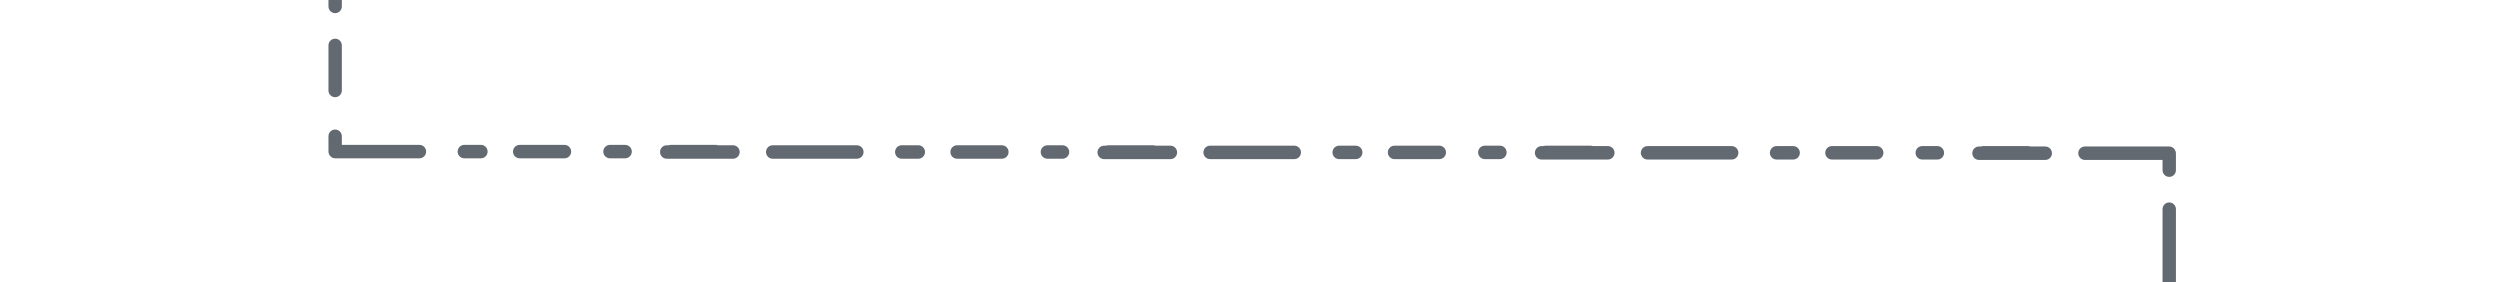
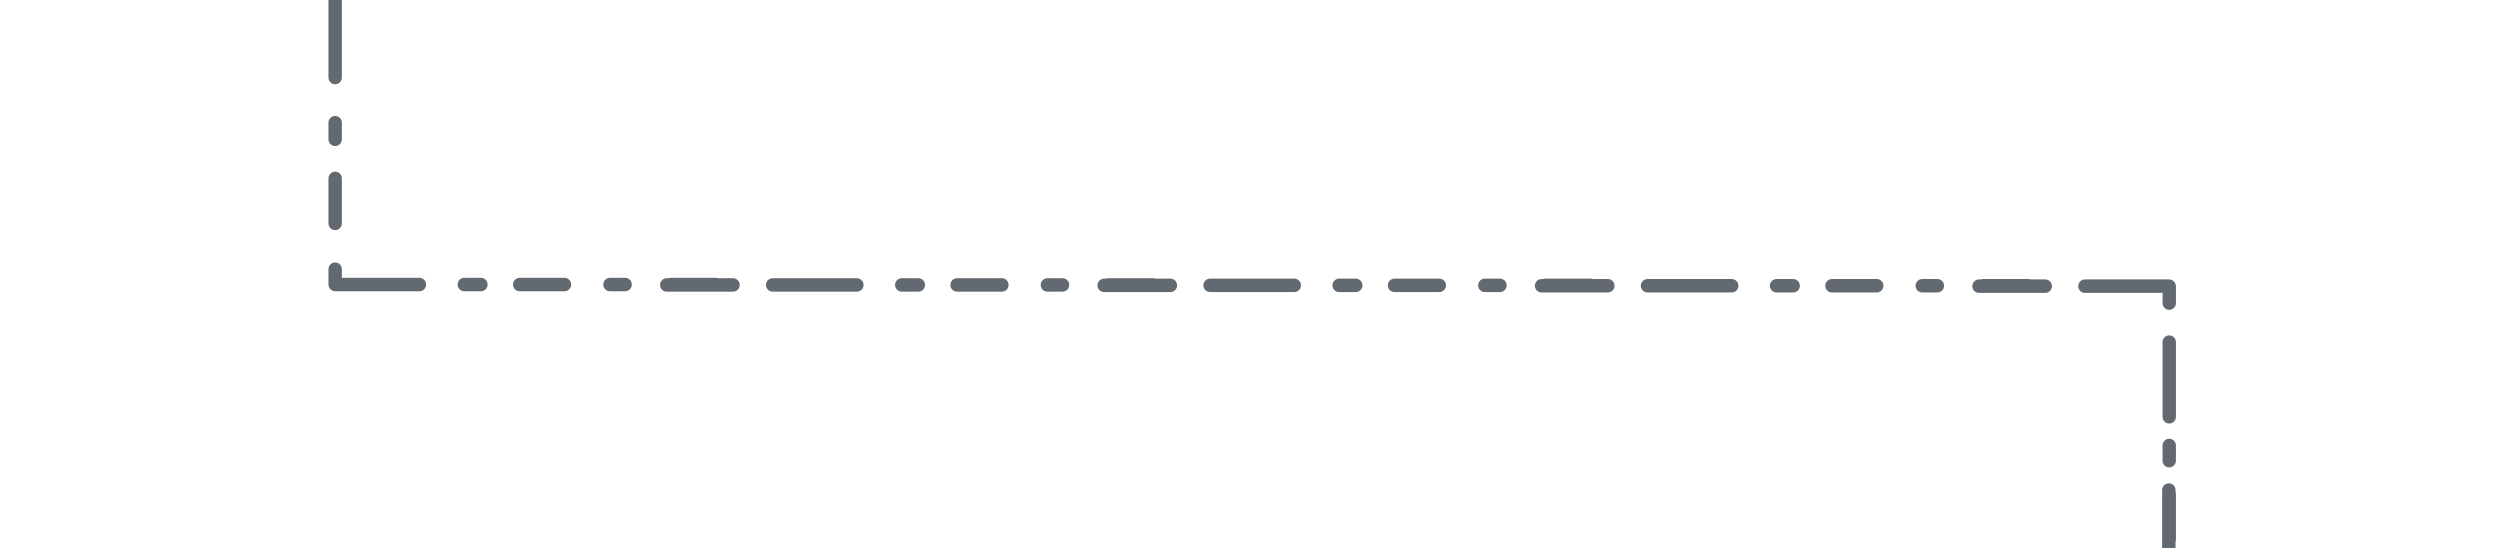
- <svg xmlns="http://www.w3.org/2000/svg" version="1.1" id="Layer_1" x="0px" y="0px" viewBox="0 0 799.2 90" style="enable-background:new 0 0 799.2 90;" xml:space="preserve">
+ <svg xmlns="http://www.w3.org/2000/svg" version="1.1" id="Layer_1" x="0px" y="0px" viewBox="0 0 799.2 175" style="enable-background:new 0 0 799.2 175;" xml:space="preserve">
  <style type="text/css">
	.st0{fill:#626971;}
</style>
  <g>
-     <path class="st0" d="M107.141,31.073c1.182,0,2.139-0.962,2.139-2.151V14.519   c0-1.189-0.956-2.151-2.139-2.151c-1.182,0-2.139,0.962-2.139,2.151v14.403   C105.003,30.111,105.96,31.073,107.141,31.073z" />
-     <path class="st0" d="M107.141-15.561c1.182,0,2.139-0.962,2.139-2.151v-27.078   c-0.001-1.189-0.957-2.151-2.139-2.151s-2.139,0.962-2.139,2.151v27.079   C105.003-16.523,105.959-15.561,107.141-15.561z" />
-     <path class="st0" d="M107.141,4.203c1.182,0,2.139-0.962,2.139-2.151V1.586v-4.869   c0-0.123-0.012-0.243-0.032-0.36c-0.004-0.025-0.006-0.049-0.011-0.073   c-0.008-0.041-0.02-0.081-0.031-0.12c-0.008-0.028-0.013-0.058-0.021-0.086   c-0.04-0.13-0.093-0.254-0.155-0.372c-0.002-0.005-0.005-0.009-0.007-0.014   c-0.028-0.052-0.06-0.103-0.092-0.152c-0.005-0.008-0.01-0.017-0.015-0.025   c-0.021-0.032-0.046-0.062-0.069-0.093c-0.018-0.024-0.035-0.049-0.054-0.073   c-0.016-0.019-0.033-0.037-0.05-0.055c-0.029-0.033-0.058-0.067-0.088-0.097   c-0.016-0.016-0.034-0.031-0.051-0.047c-0.033-0.031-0.066-0.063-0.101-0.093   c-0.001-0.001-0.001-0.001-0.002-0.002c-0.264-0.219-0.58-0.374-0.928-0.446   c-0.024-0.005-0.048-0.007-0.073-0.012c-0.117-0.02-0.236-0.032-0.359-0.032   c-1.182,0-2.139,0.962-2.139,2.151v4.869v0.466   C105.003,3.24,105.959,4.203,107.141,4.203z" />
-     <path class="st0" d="M180.449,46.311h-14.317c-1.182,0-2.139,0.962-2.139,2.151   s0.956,2.151,2.139,2.151h14.317c1.182,0,2.139-0.962,2.139-2.151   C182.588,47.273,181.631,46.311,180.449,46.311z" />
-     <path class="st0" d="M134.09,46.311h-24.811v-2.754c0-1.189-0.956-2.151-2.139-2.151   c-1.182,0-2.139,0.962-2.139,2.151v4.869c0,0.598,0.243,1.138,0.633,1.528   c0.389,0.405,0.932,0.659,1.536,0.659h26.918c1.182,0,2.139-0.962,2.139-2.151   C136.229,47.274,135.273,46.311,134.09,46.311z" />
-     <path class="st0" d="M153.738,46.311h-0.464h-4.841c-0.123,0-0.242,0.013-0.359,0.032   c-0.024,0.004-0.049,0.006-0.073,0.011c-0.041,0.008-0.08,0.02-0.12,0.031   c-0.028,0.008-0.058,0.013-0.085,0.022c-0.129,0.041-0.252,0.093-0.37,0.156   c-0.005,0.002-0.009,0.005-0.014,0.007c-0.052,0.028-0.102,0.06-0.151,0.093   c-0.008,0.005-0.017,0.01-0.025,0.015c-0.032,0.021-0.061,0.046-0.093,0.07   c-0.024,0.018-0.049,0.035-0.072,0.054c-0.019,0.016-0.036,0.034-0.054,0.05   c-0.033,0.029-0.066,0.058-0.097,0.089c-0.016,0.016-0.031,0.035-0.046,0.051   c-0.031,0.034-0.063,0.067-0.092,0.102c0,0.001-0.001,0.001-0.002,0.002   c-0.217,0.265-0.372,0.584-0.443,0.933c-0.005,0.024-0.007,0.049-0.011,0.073   c-0.02,0.117-0.032,0.238-0.032,0.36c0,1.189,0.956,2.151,2.139,2.151h4.841   h0.464c1.182,0,2.139-0.962,2.139-2.151   C155.876,47.274,154.919,46.311,153.738,46.311z" />
-     <path class="st0" d="M199.839,46.311h-4.841c-1.182,0-2.139,0.962-2.139,2.151   s0.957,2.151,2.139,2.151h4.841c1.182,0,2.139-0.962,2.139-2.151   C201.978,47.273,201.021,46.311,199.839,46.311z" />
-     <path class="st0" d="M234.329,46.44h-4.793c-0.227-0.082-0.47-0.129-0.725-0.129h-14.317   c-0.255,0-0.498,0.047-0.725,0.129h-0.628c-1.182,0-2.139,0.962-2.139,2.151   s0.957,2.151,2.139,2.151h21.188c1.182,0,2.139-0.962,2.139-2.151   C236.468,47.403,235.511,46.44,234.329,46.44z" />
-     <path class="st0" d="M320.283,46.44h-14.317c-1.182,0-2.139,0.962-2.139,2.151   s0.956,2.151,2.139,2.151H320.283c1.182,0,2.139-0.962,2.139-2.151   C322.422,47.403,321.466,46.44,320.283,46.44z" />
-     <path class="st0" d="M275.286,46.931c-0.106-0.087-0.22-0.166-0.341-0.232   c-0.303-0.166-0.65-0.259-1.02-0.259H247.007c-0.37,0-0.717,0.094-1.02,0.259   c-0.121,0.066-0.235,0.144-0.341,0.232c-0.078,0.064-0.15,0.136-0.218,0.212   c-0.071,0.077-0.136,0.159-0.196,0.245c-0.231,0.344-0.365,0.758-0.365,1.203   c0,0.446,0.134,0.86,0.365,1.203c0.077,0.114,0.164,0.221,0.261,0.318   c0.048,0.048,0.099,0.095,0.152,0.139c0.37,0.307,0.844,0.491,1.36,0.491l0,0   h26.921c1.182,0,2.139-0.962,2.139-2.151c0-0.52-0.183-0.997-0.488-1.369   C275.488,47.117,275.392,47.019,275.286,46.931z" />
-     <path class="st0" d="M293.573,46.44h-0.464h-4.841c-0.123,0-0.242,0.013-0.359,0.032   c-0.024,0.004-0.049,0.006-0.073,0.011c-0.041,0.008-0.08,0.02-0.12,0.031   c-0.028,0.008-0.058,0.013-0.085,0.022c-0.129,0.041-0.252,0.094-0.37,0.156   c-0.005,0.002-0.009,0.005-0.014,0.007c-0.052,0.028-0.102,0.06-0.151,0.093   c-0.008,0.005-0.017,0.01-0.025,0.015c-0.032,0.021-0.061,0.046-0.093,0.07   c-0.024,0.018-0.049,0.035-0.072,0.054c-0.019,0.016-0.036,0.034-0.054,0.05   c-0.033,0.029-0.066,0.058-0.097,0.089c-0.016,0.016-0.031,0.035-0.046,0.051   c-0.031,0.034-0.063,0.067-0.092,0.102c0,0.001-0.001,0.001-0.001,0.002   c-0.217,0.265-0.373,0.584-0.443,0.933c-0.005,0.024-0.007,0.049-0.012,0.073   c-0.02,0.117-0.032,0.238-0.032,0.36c0,1.189,0.956,2.151,2.139,2.151h4.841   h0.464c1.182,0,2.139-0.962,2.139-2.151   C295.711,47.403,294.754,46.44,293.573,46.44z" />
-     <path class="st0" d="M339.673,46.44h-4.841c-1.182,0-2.139,0.962-2.139,2.151   s0.957,2.151,2.139,2.151h4.841c1.182,0,2.139-0.962,2.139-2.151   C341.812,47.403,340.855,46.44,339.673,46.44z" />
-     <path class="st0" d="M374.164,46.57h-4.793c-0.227-0.082-0.47-0.129-0.725-0.129h-14.316   c-0.255,0-0.498,0.047-0.725,0.129h-0.629c-1.182,0-2.139,0.962-2.139,2.151   s0.957,2.151,2.139,2.151h21.188c1.182,0,2.139-0.962,2.139-2.151   C376.302,47.532,375.346,46.57,374.164,46.57z" />
-     <path class="st0" d="M414.191,46.613c-0.14-0.028-0.284-0.044-0.431-0.044h-26.918   c-1.182,0-2.139,0.962-2.139,2.151c0,0.502,0.172,0.962,0.457,1.327   c0.015,0.018,0.028,0.038,0.044,0.056c0.392,0.469,0.98,0.768,1.638,0.768   h26.918c1.182,0,2.139-0.962,2.139-2.151   C415.898,47.68,415.166,46.814,414.191,46.613z" />
-     <path class="st0" d="M460.118,46.57h-14.317c-1.182,0-2.139,0.962-2.139,2.151   s0.956,2.151,2.139,2.151h14.317c1.182,0,2.139-0.962,2.139-2.151   C462.256,47.531,461.3,46.57,460.118,46.57z" />
-     <path class="st0" d="M433.407,46.57h-0.464h-4.841c-0.123,0-0.242,0.013-0.358,0.032   c-0.024,0.004-0.049,0.006-0.073,0.011c-0.041,0.008-0.08,0.02-0.12,0.031   c-0.028,0.008-0.058,0.013-0.085,0.022c-0.129,0.041-0.252,0.093-0.37,0.156   c-0.005,0.002-0.009,0.005-0.014,0.007c-0.052,0.028-0.102,0.06-0.151,0.093   c-0.008,0.005-0.017,0.01-0.025,0.015c-0.032,0.021-0.062,0.046-0.093,0.07   c-0.024,0.018-0.049,0.035-0.072,0.054c-0.019,0.016-0.036,0.034-0.054,0.05   c-0.033,0.029-0.066,0.058-0.097,0.089c-0.016,0.016-0.031,0.035-0.046,0.051   c-0.031,0.034-0.063,0.066-0.092,0.102c-0.001,0.001-0.001,0.001-0.002,0.002   c-0.217,0.265-0.373,0.584-0.443,0.933c-0.005,0.024-0.007,0.049-0.012,0.073   c-0.02,0.117-0.032,0.238-0.032,0.36c0,1.189,0.956,2.151,2.139,2.151h4.841   h0.464c1.182,0,2.139-0.962,2.139-2.151   C435.545,47.532,434.589,46.57,433.407,46.57z" />
-     <path class="st0" d="M479.508,46.57h-4.841c-1.182,0-2.139,0.962-2.139,2.151   s0.957,2.151,2.139,2.151h4.841c1.182,0,2.139-0.962,2.139-2.151   C481.646,47.531,480.69,46.57,479.508,46.57z" />
-     <path class="st0" d="M513.998,46.699h-4.793c-0.227-0.082-0.47-0.129-0.725-0.129   h-14.317c-0.255,0-0.498,0.047-0.725,0.129h-0.629   c-1.182,0-2.139,0.962-2.139,2.151s0.957,2.151,2.139,2.151h21.188   c1.182,0,2.139-0.962,2.139-2.151C516.137,47.661,515.18,46.699,513.998,46.699z" />
-     <path class="st0" d="M599.952,46.699h-14.317c-1.182,0-2.139,0.962-2.139,2.151   s0.956,2.151,2.139,2.151h14.317c1.182,0,2.139-0.962,2.139-2.151   C602.09,47.661,601.134,46.699,599.952,46.699z" />
-     <path class="st0" d="M554.955,47.189c-0.106-0.087-0.22-0.166-0.341-0.232   c-0.303-0.166-0.65-0.259-1.02-0.259h-26.918c-0.37,0-0.717,0.094-1.02,0.259   c-0.121,0.066-0.235,0.144-0.341,0.232c-0.078,0.064-0.15,0.136-0.218,0.212   c-0.071,0.077-0.137,0.159-0.196,0.245c-0.231,0.344-0.365,0.757-0.365,1.203   s0.134,0.86,0.365,1.203c0.077,0.114,0.164,0.221,0.261,0.318   c0.048,0.048,0.099,0.095,0.152,0.139c0.37,0.307,0.844,0.491,1.36,0.491   h26.918c1.182,0,2.139-0.962,2.139-2.151c0-0.52-0.183-0.997-0.488-1.369   C555.158,47.375,555.06,47.278,554.955,47.189z" />
-     <path class="st0" d="M573.241,46.699h-0.464h-4.841c-0.123,0-0.242,0.013-0.358,0.032   c-0.024,0.004-0.049,0.006-0.073,0.012c-0.041,0.008-0.08,0.02-0.12,0.031   c-0.028,0.008-0.058,0.013-0.085,0.022c-0.129,0.041-0.252,0.094-0.37,0.156   c-0.005,0.002-0.009,0.005-0.014,0.007c-0.052,0.028-0.102,0.06-0.151,0.093   c-0.008,0.005-0.017,0.01-0.025,0.015c-0.032,0.021-0.062,0.046-0.093,0.07   c-0.024,0.018-0.049,0.035-0.072,0.054c-0.019,0.016-0.036,0.034-0.054,0.05   c-0.033,0.029-0.066,0.058-0.097,0.089c-0.016,0.016-0.031,0.035-0.046,0.051   c-0.031,0.034-0.063,0.067-0.092,0.102c-0.001,0.001-0.001,0.001-0.002,0.002   c-0.217,0.265-0.373,0.584-0.443,0.933c-0.005,0.024-0.007,0.049-0.011,0.073   c-0.02,0.117-0.032,0.238-0.032,0.36c0,1.189,0.956,2.151,2.138,2.151h4.841   h0.464c1.182,0,2.139-0.962,2.139-2.151   C575.38,47.661,574.423,46.699,573.241,46.699z" />
-     <path class="st0" d="M619.343,46.699h-4.841c-1.182,0-2.139,0.962-2.139,2.151   s0.957,2.151,2.139,2.151h4.841c1.182,0,2.139-0.962,2.139-2.151   C621.481,47.661,620.524,46.699,619.343,46.699z" />
-     <path class="st0" d="M653.833,46.828h-4.793c-0.226-0.082-0.47-0.129-0.725-0.129   h-14.317c-0.255,0-0.498,0.047-0.725,0.129h-0.629   c-1.182,0-2.138,0.962-2.138,2.151s0.957,2.151,2.138,2.151h21.188   c1.182,0,2.139-0.962,2.139-2.151C655.971,47.791,655.014,46.828,653.833,46.828z" />
-     <path class="st0" d="M693.461,64.715c-1.182,0-2.139,0.962-2.139,2.151V90.75   c0,1.189,0.957,2.151,2.139,2.151s2.139-0.962,2.139-2.151V66.866   C695.599,65.676,694.643,64.715,693.461,64.715z" />
-     <path class="st0" d="M695.567,48.701c-0.004-0.025-0.006-0.049-0.011-0.073   c-0.008-0.041-0.02-0.081-0.031-0.12c-0.008-0.028-0.013-0.058-0.022-0.086   c-0.018-0.057-0.045-0.107-0.068-0.162c-0.294-0.833-1.077-1.432-2.007-1.432   h-26.918c-1.182,0-2.138,0.962-2.138,2.151s0.956,2.151,2.138,2.151h24.812v2.801   v0.466c0,1.189,0.956,2.151,2.139,2.151c1.182,0,2.139-0.962,2.139-2.151v-0.466   v-4.869C695.599,48.939,695.587,48.819,695.567,48.701z" />
-     <path class="st0" d="M693.461,97.753c-1.182,0-2.139,0.962-2.139,2.151v4.869   c0,1.189,0.957,2.151,2.139,2.151s2.139-0.962,2.139-2.151V99.904   C695.599,98.715,694.643,97.753,693.461,97.753z" />
-     <path class="st0" d="M695.471,114.154c0-1.189-0.957-2.151-2.138-2.151   c-1.182,0-2.139,0.962-2.139,2.151v21.314c0,1.189,0.956,2.151,2.139,2.151   c1.182,0,2.138-0.962,2.138-2.151v-4.821c0.081-0.228,0.129-0.473,0.129-0.729   v-14.402c0-0.256-0.047-0.502-0.129-0.729V114.154z" />
+     <path class="st0" d="M107.141,73.573c1.182,0,2.139-0.962,2.139-2.151V57.019c0-1.189-0.956-2.151-2.139-2.151   c-1.182,0-2.139,0.962-2.139,2.151v14.403C105.003,72.611,105.96,73.573,107.141,73.573z" />
+     <path class="st0" d="M107.141,26.939c1.182,0,2.139-0.962,2.139-2.151V-2.29c-0.001-1.189-0.957-2.151-2.139-2.151   s-2.139,0.962-2.139,2.151v27.079C105.003,25.977,105.959,26.939,107.141,26.939z" />
+     <path class="st0" d="M107.141,46.703c1.182,0,2.139-0.962,2.139-2.151v-0.466v-4.869c0-0.123-0.012-0.243-0.032-0.36   c-0.004-0.025-0.006-0.049-0.011-0.073c-0.008-0.041-0.02-0.081-0.031-0.12c-0.008-0.028-0.013-0.058-0.021-0.086   c-0.04-0.13-0.093-0.254-0.155-0.372c-0.002-0.005-0.005-0.009-0.007-0.014c-0.028-0.052-0.06-0.103-0.092-0.152   c-0.005-0.008-0.01-0.017-0.015-0.025c-0.021-0.032-0.046-0.062-0.069-0.093c-0.018-0.024-0.035-0.049-0.054-0.073   c-0.016-0.019-0.033-0.037-0.05-0.055c-0.029-0.033-0.058-0.067-0.088-0.097c-0.016-0.016-0.034-0.031-0.051-0.047   c-0.033-0.031-0.066-0.063-0.101-0.093c-0.001-0.001-0.001-0.001-0.002-0.002c-0.264-0.219-0.58-0.374-0.928-0.446   c-0.024-0.005-0.048-0.007-0.073-0.012c-0.117-0.02-0.236-0.032-0.359-0.032c-1.182,0-2.139,0.962-2.139,2.151v4.869v0.466   C105.003,45.74,105.959,46.703,107.141,46.703z" />
+     <path class="st0" d="M180.449,88.811h-14.317c-1.182,0-2.139,0.962-2.139,2.151s0.956,2.151,2.139,2.151h14.317   c1.182,0,2.139-0.962,2.139-2.151C182.588,89.773,181.631,88.811,180.449,88.811z" />
+     <path class="st0" d="M134.09,88.811h-24.811v-2.754c0-1.189-0.956-2.151-2.139-2.151c-1.182,0-2.139,0.962-2.139,2.151v4.869   c0,0.598,0.243,1.138,0.633,1.528c0.389,0.405,0.932,0.659,1.536,0.659h26.918c1.182,0,2.139-0.962,2.139-2.151   C136.229,89.774,135.273,88.811,134.09,88.811z" />
+     <path class="st0" d="M153.738,88.811h-0.464h-4.841c-0.123,0-0.242,0.013-0.359,0.032c-0.024,0.004-0.049,0.006-0.073,0.011   c-0.041,0.008-0.08,0.02-0.12,0.031c-0.028,0.008-0.058,0.013-0.085,0.022c-0.129,0.041-0.252,0.093-0.37,0.156   c-0.005,0.002-0.009,0.005-0.014,0.007c-0.052,0.028-0.102,0.06-0.151,0.093c-0.008,0.005-0.017,0.01-0.025,0.015   c-0.032,0.021-0.061,0.046-0.093,0.07c-0.024,0.018-0.049,0.035-0.072,0.054c-0.019,0.016-0.036,0.034-0.054,0.05   c-0.033,0.029-0.066,0.058-0.097,0.089c-0.016,0.016-0.031,0.035-0.046,0.051c-0.031,0.034-0.063,0.067-0.092,0.102   c0,0.001-0.001,0.001-0.002,0.002c-0.217,0.265-0.372,0.584-0.443,0.933c-0.005,0.024-0.007,0.049-0.011,0.073   c-0.02,0.117-0.032,0.238-0.032,0.36c0,1.189,0.956,2.151,2.139,2.151h4.841h0.464c1.182,0,2.139-0.962,2.139-2.151   C155.876,89.774,154.919,88.811,153.738,88.811z" />
+     <path class="st0" d="M199.839,88.811h-4.841c-1.182,0-2.139,0.962-2.139,2.151s0.957,2.151,2.139,2.151h4.841   c1.182,0,2.139-0.962,2.139-2.151C201.978,89.773,201.021,88.811,199.839,88.811z" />
+     <path class="st0" d="M234.329,88.94h-4.793c-0.227-0.082-0.47-0.129-0.725-0.129h-14.317c-0.255,0-0.498,0.047-0.725,0.129h-0.628   c-1.182,0-2.139,0.962-2.139,2.151s0.957,2.151,2.139,2.151h21.188c1.182,0,2.139-0.962,2.139-2.151   C236.468,89.903,235.511,88.94,234.329,88.94z" />
+     <path class="st0" d="M320.283,88.94h-14.317c-1.182,0-2.139,0.962-2.139,2.151s0.956,2.151,2.139,2.151h14.317   c1.182,0,2.139-0.962,2.139-2.151C322.422,89.903,321.466,88.94,320.283,88.94z" />
+     <path class="st0" d="M275.286,89.431c-0.106-0.087-0.22-0.166-0.341-0.232c-0.303-0.166-0.65-0.259-1.02-0.259h-26.918   c-0.37,0-0.717,0.094-1.02,0.259c-0.121,0.066-0.235,0.144-0.341,0.232c-0.078,0.064-0.15,0.136-0.218,0.212   c-0.071,0.077-0.136,0.159-0.196,0.245c-0.231,0.344-0.365,0.758-0.365,1.203c0,0.446,0.134,0.86,0.365,1.203   c0.077,0.114,0.164,0.221,0.261,0.318c0.048,0.048,0.099,0.095,0.152,0.139c0.37,0.307,0.844,0.491,1.36,0.491l0,0h26.921   c1.182,0,2.139-0.962,2.139-2.151c0-0.52-0.183-0.997-0.488-1.369C275.488,89.617,275.392,89.519,275.286,89.431z" />
+     <path class="st0" d="M293.573,88.94h-0.464h-4.841c-0.123,0-0.242,0.013-0.359,0.032c-0.024,0.004-0.049,0.006-0.073,0.011   c-0.041,0.008-0.08,0.02-0.12,0.031c-0.028,0.008-0.058,0.013-0.085,0.022c-0.129,0.041-0.252,0.094-0.37,0.156   c-0.005,0.002-0.009,0.005-0.014,0.007c-0.052,0.028-0.102,0.06-0.151,0.093c-0.008,0.005-0.017,0.01-0.025,0.015   c-0.032,0.021-0.061,0.046-0.093,0.07c-0.024,0.018-0.049,0.035-0.072,0.054c-0.019,0.016-0.036,0.034-0.054,0.05   c-0.033,0.029-0.066,0.058-0.097,0.089c-0.016,0.016-0.031,0.035-0.046,0.051c-0.031,0.034-0.063,0.067-0.092,0.102   c0,0.001-0.001,0.001-0.001,0.002c-0.217,0.265-0.373,0.584-0.443,0.933c-0.005,0.024-0.007,0.049-0.012,0.073   c-0.02,0.117-0.032,0.238-0.032,0.36c0,1.189,0.956,2.151,2.139,2.151h4.841h0.464c1.182,0,2.139-0.962,2.139-2.151   C295.711,89.903,294.754,88.94,293.573,88.94z" />
+     <path class="st0" d="M339.673,88.94h-4.841c-1.182,0-2.139,0.962-2.139,2.151s0.957,2.151,2.139,2.151h4.841   c1.182,0,2.139-0.962,2.139-2.151C341.812,89.903,340.855,88.94,339.673,88.94z" />
+     <path class="st0" d="M374.164,89.07h-4.793c-0.227-0.082-0.47-0.129-0.725-0.129H354.33c-0.255,0-0.498,0.047-0.725,0.129h-0.629   c-1.182,0-2.139,0.962-2.139,2.151s0.957,2.151,2.139,2.151h21.188c1.182,0,2.139-0.962,2.139-2.151   C376.302,90.032,375.346,89.07,374.164,89.07z" />
+     <path class="st0" d="M414.191,89.113c-0.14-0.028-0.284-0.044-0.431-0.044h-26.918c-1.182,0-2.139,0.962-2.139,2.151   c0,0.502,0.172,0.962,0.457,1.327c0.015,0.018,0.028,0.038,0.044,0.056c0.392,0.469,0.98,0.768,1.638,0.768h26.918   c1.182,0,2.139-0.962,2.139-2.151C415.898,90.18,415.166,89.314,414.191,89.113z" />
+     <path class="st0" d="M460.118,89.07h-14.317c-1.182,0-2.139,0.962-2.139,2.151s0.956,2.151,2.139,2.151h14.317   c1.182,0,2.139-0.962,2.139-2.151C462.256,90.031,461.3,89.07,460.118,89.07z" />
+     <path class="st0" d="M433.407,89.07h-0.464h-4.841c-0.123,0-0.242,0.013-0.358,0.032c-0.024,0.004-0.049,0.006-0.073,0.011   c-0.041,0.008-0.08,0.02-0.12,0.031c-0.028,0.008-0.058,0.013-0.085,0.022c-0.129,0.041-0.252,0.093-0.37,0.156   c-0.005,0.002-0.009,0.005-0.014,0.007c-0.052,0.028-0.102,0.06-0.151,0.093c-0.008,0.005-0.017,0.01-0.025,0.015   c-0.032,0.021-0.062,0.046-0.093,0.07c-0.024,0.018-0.049,0.035-0.072,0.054c-0.019,0.016-0.036,0.034-0.054,0.05   c-0.033,0.029-0.066,0.058-0.097,0.089c-0.016,0.016-0.031,0.035-0.046,0.051c-0.031,0.034-0.063,0.066-0.092,0.102   c-0.001,0.001-0.001,0.001-0.002,0.002c-0.217,0.265-0.373,0.584-0.443,0.933c-0.005,0.024-0.007,0.049-0.012,0.073   c-0.02,0.117-0.032,0.238-0.032,0.36c0,1.189,0.956,2.151,2.139,2.151h4.841h0.464c1.182,0,2.139-0.962,2.139-2.151   C435.545,90.032,434.589,89.07,433.407,89.07z" />
+     <path class="st0" d="M479.508,89.07h-4.841c-1.182,0-2.139,0.962-2.139,2.151s0.957,2.151,2.139,2.151h4.841   c1.182,0,2.139-0.962,2.139-2.151C481.646,90.031,480.69,89.07,479.508,89.07z" />
+     <path class="st0" d="M513.998,89.199h-4.793c-0.227-0.082-0.47-0.129-0.725-0.129h-14.317c-0.255,0-0.498,0.047-0.725,0.129h-0.629   c-1.182,0-2.139,0.962-2.139,2.151s0.957,2.151,2.139,2.151h21.188c1.182,0,2.139-0.962,2.139-2.151   C516.137,90.161,515.18,89.199,513.998,89.199z" />
+     <path class="st0" d="M599.952,89.199h-14.317c-1.182,0-2.139,0.962-2.139,2.151s0.956,2.151,2.139,2.151h14.317   c1.182,0,2.139-0.962,2.139-2.151C602.09,90.161,601.134,89.199,599.952,89.199z" />
+     <path class="st0" d="M554.955,89.689c-0.106-0.087-0.22-0.166-0.341-0.232c-0.303-0.166-0.65-0.259-1.02-0.259h-26.918   c-0.37,0-0.717,0.094-1.02,0.259c-0.121,0.066-0.235,0.144-0.341,0.232c-0.078,0.064-0.15,0.136-0.218,0.212   c-0.071,0.077-0.137,0.159-0.196,0.245c-0.231,0.344-0.365,0.757-0.365,1.203s0.134,0.86,0.365,1.203   c0.077,0.114,0.164,0.221,0.261,0.318c0.048,0.048,0.099,0.095,0.152,0.139c0.37,0.307,0.844,0.491,1.36,0.491h26.918   c1.182,0,2.139-0.962,2.139-2.151c0-0.52-0.183-0.997-0.488-1.369C555.158,89.875,555.06,89.778,554.955,89.689z" />
+     <path class="st0" d="M573.241,89.199h-0.464h-4.841c-0.123,0-0.242,0.013-0.358,0.032c-0.024,0.004-0.049,0.006-0.073,0.012   c-0.041,0.008-0.08,0.02-0.12,0.031c-0.028,0.008-0.058,0.013-0.085,0.022c-0.129,0.041-0.252,0.094-0.37,0.156   c-0.005,0.002-0.009,0.005-0.014,0.007c-0.052,0.028-0.102,0.06-0.151,0.093c-0.008,0.005-0.017,0.01-0.025,0.015   c-0.032,0.021-0.062,0.046-0.093,0.07c-0.024,0.018-0.049,0.035-0.072,0.054c-0.019,0.016-0.036,0.034-0.054,0.05   c-0.033,0.029-0.066,0.058-0.097,0.089c-0.016,0.016-0.031,0.035-0.046,0.051c-0.031,0.034-0.063,0.067-0.092,0.102   c-0.001,0.001-0.001,0.001-0.002,0.002c-0.217,0.265-0.373,0.584-0.443,0.933c-0.005,0.024-0.007,0.049-0.011,0.073   c-0.02,0.117-0.032,0.238-0.032,0.36c0,1.189,0.956,2.151,2.138,2.151h4.841h0.464c1.182,0,2.139-0.962,2.139-2.151   C575.38,90.161,574.423,89.199,573.241,89.199z" />
+     <path class="st0" d="M619.343,89.199h-4.841c-1.182,0-2.139,0.962-2.139,2.151s0.957,2.151,2.139,2.151h4.841   c1.182,0,2.139-0.962,2.139-2.151C621.481,90.161,620.524,89.199,619.343,89.199z" />
+     <path class="st0" d="M653.833,89.328h-4.793c-0.226-0.082-0.47-0.129-0.725-0.129h-14.317c-0.255,0-0.498,0.047-0.725,0.129h-0.629   c-1.182,0-2.138,0.962-2.138,2.151s0.957,2.151,2.138,2.151h21.188c1.182,0,2.139-0.962,2.139-2.151   C655.971,90.291,655.014,89.328,653.833,89.328z" />
+     <path class="st0" d="M693.461,107.215c-1.182,0-2.139,0.962-2.139,2.151v23.884c0,1.189,0.957,2.151,2.139,2.151   s2.139-0.962,2.139-2.151v-23.884C695.599,108.176,694.643,107.215,693.461,107.215z" />
+     <path class="st0" d="M695.567,91.201c-0.004-0.025-0.006-0.049-0.011-0.073c-0.008-0.041-0.02-0.081-0.031-0.12   c-0.008-0.028-0.013-0.058-0.022-0.086c-0.018-0.057-0.045-0.107-0.068-0.162c-0.294-0.833-1.077-1.432-2.007-1.432H666.51   c-1.182,0-2.138,0.962-2.138,2.151s0.956,2.151,2.138,2.151h24.812v2.801v0.466c0,1.189,0.956,2.151,2.139,2.151   c1.182,0,2.139-0.962,2.139-2.151v-0.466v-4.869C695.599,91.439,695.587,91.319,695.567,91.201z" />
+     <path class="st0" d="M693.461,140.253c-1.182,0-2.139,0.962-2.139,2.151v4.869c0,1.189,0.957,2.151,2.139,2.151   s2.139-0.962,2.139-2.151v-4.869C695.599,141.215,694.643,140.253,693.461,140.253z" />
+     <path class="st0" d="M695.471,156.654c0-1.189-0.957-2.151-2.138-2.151c-1.182,0-2.139,0.962-2.139,2.151v21.314   c0,1.189,0.956,2.151,2.139,2.151c1.182,0,2.138-0.962,2.138-2.151v-4.821c0.081-0.228,0.129-0.473,0.129-0.729v-14.402   c0-0.256-0.047-0.502-0.129-0.729V156.654z" />
  </g>
</svg>
